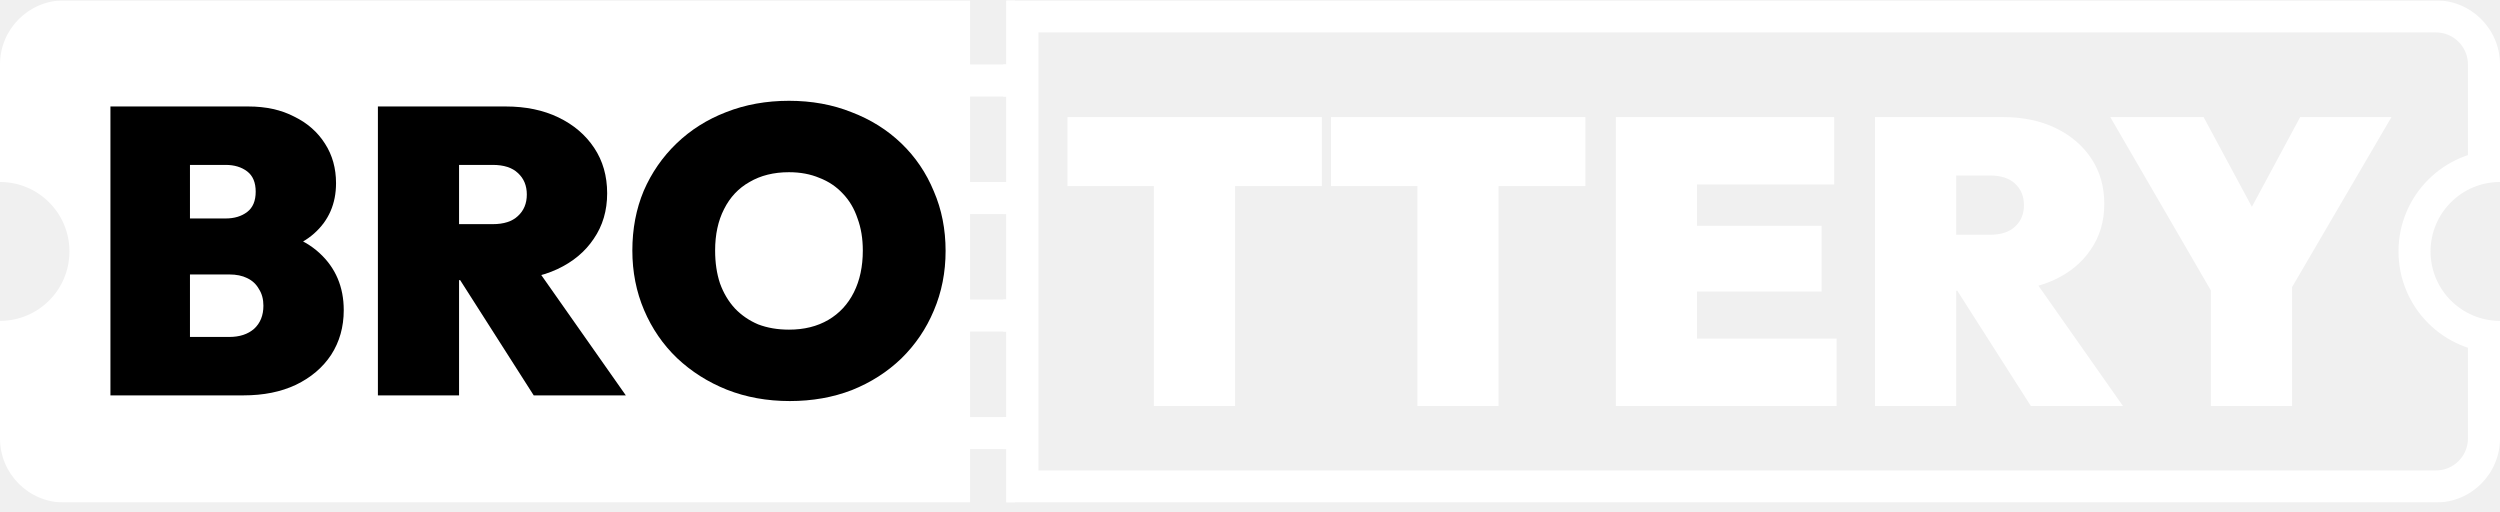
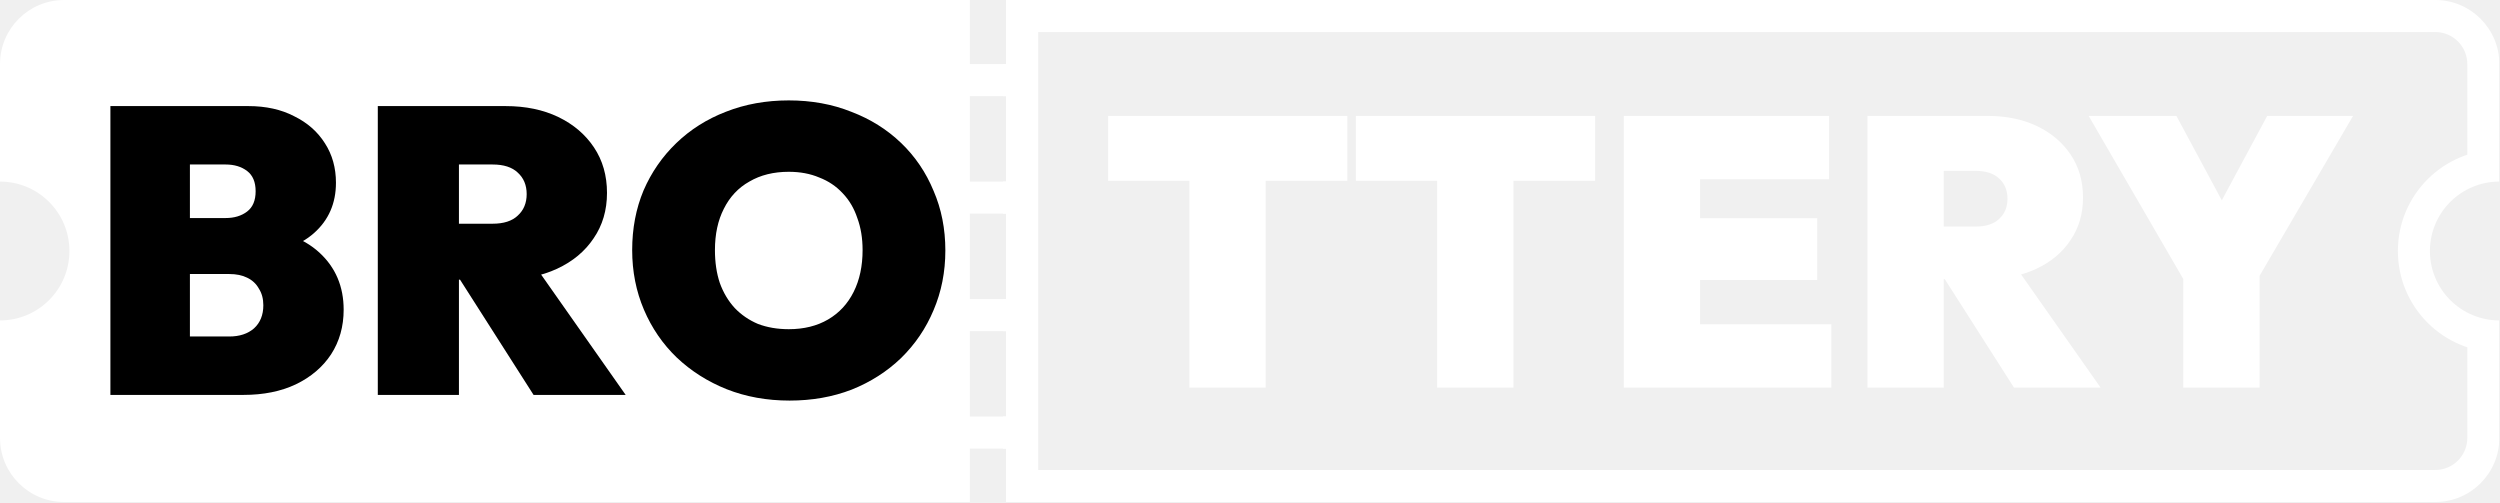
- <svg xmlns="http://www.w3.org/2000/svg" width="2340" height="479" viewBox="0 0 2340 479" fill="none">
-   <mask id="mask0_638_28518" style="mask-type:alpha" maskUnits="userSpaceOnUse" x="0" y="0" width="950" height="471">
-     <path d="M0 0.345H950V470.345H0V0.345Z" fill="#D9D9D9" />
+ <svg xmlns="http://www.w3.org/2000/svg" width="249" height="50" viewBox="0 0 249 50" fill="none">
+   <mask id="mask0_740_34966" style="mask-type:alpha" maskUnits="userSpaceOnUse" x="0" y="0" width="102" height="50">
+     <path d="M0 0H101.064V50H0V0Z" fill="#D9D9D9" />
  </mask>
-   <g mask="url(#mask0_638_28518)">
-     <path fill-rule="evenodd" clip-rule="evenodd" d="M60 0.345C26.863 0.345 0 27.208 0 60.345V170.345C35.898 170.345 65 199.447 65 235.345C65 271.244 35.898 300.345 0 300.345V410.345C0 443.482 26.863 470.345 60 470.345H908V420.345H942V470.345H2260C2293.14 470.345 2320 443.482 2320 410.345V300.345C2284.1 300.345 2255 271.244 2255 235.345C2255 199.447 2284.1 170.345 2320 170.345V60.345C2320 27.208 2293.14 0.345 2260 0.345H942V60.345H908V0.345H60ZM908 310.345H942V390.345H908V310.345ZM942 200.345H908V280.345H942V200.345ZM908 90.345H942V170.345H908V90.345Z" fill="white" />
+   <g mask="url(#mask0_740_34966)">
+     <path fill-rule="evenodd" clip-rule="evenodd" d="M96.596 0H6.383C2.858 0 0 2.858 0 6.383V18.085C3.819 18.085 6.915 21.181 6.915 25C6.915 28.819 3.819 31.915 0 31.915V43.617C0 47.142 2.858 50 6.383 50H96.596V44.681H100.213V50H240.426C243.951 50 246.809 47.142 246.809 43.617L246.809 31.915C242.99 31.915 239.894 28.819 239.894 25C239.894 21.181 242.99 18.085 246.809 18.085L246.809 6.383C246.809 2.858 243.951 0 240.426 0H100.213V6.383H96.596V0ZM96.596 32.979H100.213V41.489H96.596V32.979ZM100.213 21.276H96.596V29.787H100.213V21.276ZM96.596 9.574H100.213V18.085H96.596V9.574Z" fill="white" />
  </g>
-   <path d="M164.893 370.072V315.382H214.645C224.267 315.382 231.989 312.851 237.813 307.787C243.636 302.47 246.548 295.254 246.548 286.139C246.548 280.062 245.155 274.872 242.37 270.567C239.838 266.01 236.167 262.592 231.356 260.313C226.799 258.034 221.228 256.895 214.645 256.895H164.893V204.484H211.227C219.329 204.484 226.039 202.459 231.356 198.407C236.673 194.356 239.332 188.027 239.332 179.418C239.332 170.809 236.673 164.48 231.356 160.429C226.039 156.377 219.329 154.352 211.227 154.352H164.893V99.662H232.495C248.953 99.662 263.258 102.827 275.412 109.157C287.818 115.234 297.439 123.716 304.276 134.603C311.112 145.237 314.53 157.517 314.53 171.442C314.53 190.685 307.694 206.383 294.021 218.536C280.349 230.69 260.347 237.652 234.015 239.425L233.255 213.219C261.866 214.992 283.767 222.841 298.959 236.766C314.15 250.692 321.746 268.542 321.746 290.316C321.746 306.014 317.821 319.94 309.972 332.093C302.123 343.993 291.11 353.361 276.931 360.198C263.005 366.781 246.674 370.072 227.938 370.072H164.893ZM103.367 370.072V99.662H177.806V370.072H103.367Z" fill="black" />
-   <path d="M415.242 262.212V209.801H461.197C471.578 209.801 479.427 207.269 484.744 202.205C490.314 197.141 493.099 190.432 493.099 182.076C493.099 173.721 490.314 167.012 484.744 161.948C479.427 156.884 471.578 154.352 461.197 154.352H415.242V99.662H473.35C492.086 99.662 508.544 103.08 522.723 109.917C536.901 116.753 548.042 126.247 556.144 138.401C564.246 150.554 568.297 164.733 568.297 180.937C568.297 197.141 564.12 211.32 555.764 223.474C547.662 235.627 536.268 245.121 521.583 251.958C506.898 258.794 489.554 262.212 469.552 262.212H415.242ZM353.716 370.072V99.662H429.674V370.072H353.716ZM499.555 370.072L425.876 254.616L494.238 239.804L585.768 370.072H499.555Z" fill="black" />
-   <path d="M739.235 375.389C717.967 375.389 698.344 371.844 680.368 364.755C662.644 357.666 647.073 347.791 633.654 335.132C620.488 322.472 610.233 307.534 602.891 290.316C595.548 273.099 591.877 254.49 591.877 234.487C591.877 214.232 595.422 195.622 602.511 178.658C609.854 161.694 620.108 146.883 633.274 134.223C646.44 121.563 661.885 111.816 679.608 104.979C697.585 97.89 717.207 94.345 738.475 94.345C759.744 94.345 779.24 97.89 796.963 104.979C814.94 111.816 830.511 121.563 843.677 134.223C856.843 146.883 866.971 161.821 874.06 179.038C881.403 196.002 885.074 214.612 885.074 234.867C885.074 254.869 881.403 273.479 874.06 290.696C866.971 307.66 856.843 322.598 843.677 335.511C830.511 348.171 815.066 358.045 797.343 365.135C779.619 371.971 760.25 375.389 739.235 375.389ZM738.475 308.546C752.654 308.546 764.934 305.508 775.315 299.431C785.696 293.355 793.671 284.746 799.242 273.606C804.812 262.465 807.597 249.426 807.597 234.487C807.597 223.347 805.951 213.346 802.66 204.484C799.621 195.369 795.064 187.647 788.987 181.317C782.911 174.734 775.568 169.797 766.96 166.505C758.604 162.96 749.11 161.188 738.475 161.188C724.297 161.188 712.017 164.226 701.636 170.303C691.255 176.126 683.279 184.608 677.709 195.749C672.139 206.636 669.354 219.549 669.354 234.487C669.354 245.881 670.873 256.135 673.911 265.25C677.203 274.365 681.887 282.214 687.963 288.797C694.04 295.127 701.256 300.064 709.611 303.609C718.22 306.901 727.841 308.546 738.475 308.546Z" fill="black" />
-   <path d="M1080.04 380V109.59H1156V380H1080.04ZM999.146 174.154V109.59H1237.27V174.154H999.146ZM1326.68 380V109.59H1402.64V380H1326.68ZM1245.79 174.154V109.59H1483.91V174.154H1245.79ZM1512.47 380V109.59H1588.42V380H1512.47ZM1573.99 380V316.955H1719.07V380H1573.99ZM1573.99 272.899V211.374H1705.02V272.899H1573.99ZM1573.99 172.635V109.59H1716.79V172.635H1573.99ZM1816.55 272.14V219.729H1862.51C1872.89 219.729 1880.74 217.197 1886.05 212.133C1891.62 207.069 1894.41 200.36 1894.41 192.004C1894.41 183.649 1891.62 176.939 1886.05 171.876C1880.74 166.812 1872.89 164.28 1862.51 164.28H1816.55V109.59H1874.66C1893.4 109.59 1909.85 113.008 1924.03 119.844C1938.21 126.681 1949.35 136.175 1957.45 148.329C1965.56 160.482 1969.61 174.661 1969.61 190.865C1969.61 207.069 1965.43 221.248 1957.07 233.401C1948.97 245.555 1937.58 255.049 1922.89 261.886C1908.21 268.722 1890.86 272.14 1870.86 272.14H1816.55ZM1755.03 380V109.59H1830.98V380H1755.03ZM1900.87 380L1827.19 264.544L1895.55 249.732L1987.08 380H1900.87ZM2078.14 286.952L1975.22 109.59H2062.57L2140.42 254.29H2075.1L2152.96 109.59H2238.41L2134.73 286.952H2078.14ZM2069.4 380V259.227H2145.36V380H2069.4Z" fill="white" />
-   <mask id="mask1_638_28518" style="mask-type:alpha" maskUnits="userSpaceOnUse" x="939" y="0" width="1401" height="471">
-     <path d="M939 0.345H2340V470.345H939V0.345Z" fill="#D9D9D9" />
+   <path d="M17.542 39.333V33.515H22.834C23.858 33.515 24.68 33.245 25.299 32.706C25.919 32.141 26.228 31.373 26.228 30.404C26.228 29.757 26.08 29.205 25.784 28.747C25.515 28.262 25.124 27.899 24.612 27.656C24.127 27.414 23.535 27.293 22.834 27.293H17.542V21.717H22.471C23.333 21.717 24.047 21.501 24.612 21.07C25.178 20.64 25.461 19.966 25.461 19.05C25.461 18.134 25.178 17.461 24.612 17.03C24.047 16.599 23.333 16.384 22.471 16.384H17.542V10.566H24.733C26.484 10.566 28.006 10.902 29.299 11.576C30.619 12.222 31.642 13.124 32.37 14.283C33.097 15.414 33.461 16.72 33.461 18.202C33.461 20.249 32.733 21.919 31.279 23.212C29.824 24.505 27.696 25.245 24.895 25.434L24.814 22.646C27.858 22.835 30.188 23.67 31.804 25.151C33.42 26.633 34.228 28.532 34.228 30.848C34.228 32.518 33.811 33.999 32.976 35.292C32.141 36.558 30.969 37.555 29.461 38.282C27.979 38.983 26.242 39.333 24.249 39.333H17.542ZM10.996 39.333V10.566H18.915V39.333H10.996Z" fill="black" />
+   <path d="M44.175 27.858V22.282H49.063C50.168 22.282 51.003 22.013 51.568 21.474C52.161 20.936 52.457 20.222 52.457 19.333C52.457 18.444 52.161 17.73 51.568 17.192C51.003 16.653 50.168 16.384 49.063 16.384H44.175V10.566H50.356C52.349 10.566 54.1 10.929 55.609 11.656C57.117 12.384 58.302 13.394 59.164 14.687C60.026 15.98 60.457 17.488 60.457 19.212C60.457 20.936 60.013 22.444 59.124 23.737C58.262 25.03 57.05 26.04 55.487 26.767C53.925 27.494 52.08 27.858 49.952 27.858H44.175ZM37.629 39.333V10.566H45.71V39.333H37.629ZM53.144 39.333L45.306 27.05L52.578 25.474L62.316 39.333H53.144Z" fill="black" />
+   <path d="M78.642 39.898C76.379 39.898 74.292 39.521 72.379 38.767C70.494 38.013 68.837 36.962 67.41 35.616C66.009 34.269 64.918 32.68 64.137 30.848C63.356 29.016 62.965 27.037 62.965 24.909C62.965 22.754 63.343 20.774 64.097 18.97C64.878 17.165 65.969 15.589 67.369 14.242C68.77 12.896 70.413 11.858 72.299 11.131C74.211 10.377 76.299 10 78.561 10C80.824 10 82.898 10.377 84.783 11.131C86.695 11.858 88.352 12.896 89.753 14.242C91.153 15.589 92.231 17.178 92.985 19.01C93.766 20.815 94.157 22.794 94.157 24.949C94.157 27.077 93.766 29.057 92.985 30.888C92.231 32.693 91.153 34.282 89.753 35.656C88.352 37.003 86.709 38.053 84.823 38.807C82.938 39.535 80.877 39.898 78.642 39.898ZM78.561 32.787C80.069 32.787 81.376 32.464 82.48 31.818C83.585 31.171 84.433 30.255 85.025 29.07C85.618 27.885 85.914 26.498 85.914 24.909C85.914 23.724 85.739 22.66 85.389 21.717C85.066 20.747 84.581 19.926 83.935 19.252C83.288 18.552 82.507 18.027 81.591 17.677C80.702 17.299 79.692 17.111 78.561 17.111C77.053 17.111 75.746 17.434 74.642 18.081C73.538 18.7 72.689 19.602 72.097 20.788C71.504 21.946 71.208 23.32 71.208 24.909C71.208 26.121 71.369 27.212 71.692 28.181C72.043 29.151 72.541 29.986 73.187 30.686C73.834 31.36 74.602 31.885 75.49 32.262C76.406 32.612 77.43 32.787 78.561 32.787Z" fill="black" />
+   <path d="M118.463 38.602V11.546H126.063V38.602H118.463ZM110.369 18.006V11.546H134.195V18.006H110.369ZM143.14 38.602V11.546H150.74V38.602H143.14ZM135.046 18.006V11.546H158.872V18.006H135.046ZM161.729 38.602V11.546H169.329V38.602H161.729ZM167.885 38.602V32.294H182.401V38.602H167.885ZM167.885 27.886V21.73H180.995V27.886H167.885ZM167.885 17.854V11.546H182.173V17.854H167.885ZM192.155 27.81V22.566H196.753C197.792 22.566 198.577 22.312 199.109 21.806C199.666 21.299 199.945 20.628 199.945 19.792C199.945 18.956 199.666 18.284 199.109 17.778C198.577 17.271 197.792 17.018 196.753 17.018H192.155V11.546H197.969C199.844 11.546 201.49 11.888 202.909 12.572C204.328 13.256 205.442 14.206 206.253 15.422C207.064 16.638 207.469 18.056 207.469 19.678C207.469 21.299 207.051 22.718 206.215 23.934C205.404 25.15 204.264 26.1 202.795 26.784C201.326 27.468 199.59 27.81 197.589 27.81H192.155ZM185.999 38.602V11.546H193.599V38.602H185.999ZM200.591 38.602L193.219 27.05L200.059 25.568L209.217 38.602H200.591ZM218.328 29.292L208.03 11.546H216.77L224.56 26.024H218.024L225.814 11.546H234.364L223.99 29.292H218.328ZM217.454 38.602V26.518H225.054V38.602H217.454Z" fill="white" />
+   <mask id="mask1_740_34966" style="mask-type:alpha" maskUnits="userSpaceOnUse" x="99" y="0" width="150" height="50">
+     <path d="M99.894 0H248.936V50H99.894V0Z" fill="#D9D9D9" />
  </mask>
-   <g mask="url(#mask1_638_28518)">
-     <mask id="path-6-inside-1_638_28518" fill="white">
-       <path fill-rule="evenodd" clip-rule="evenodd" d="M80 0.345C46.863 0.345 20 27.208 20 60.345V170.345C55.898 170.345 85 199.447 85 235.345C85 271.244 55.898 300.345 20 300.345V410.345C20 443.482 46.863 470.345 80 470.345H908V420.345H942V470.345H2280C2313.14 470.345 2340 443.482 2340 410.345V300.345C2304.1 300.345 2275 271.244 2275 235.345C2275 199.447 2304.1 170.345 2340 170.345V60.345C2340 27.208 2313.14 0.345 2280 0.345H942V60.345H908V0.345H80ZM908 310.345H942V390.345H908V310.345ZM942 200.345H908V280.345H942V200.345ZM908 90.345H942V170.345H908V90.345Z" />
+   <g mask="url(#mask1_740_34966)">
+     <mask id="path-6-inside-1_740_34966" fill="white">
+       <path fill-rule="evenodd" clip-rule="evenodd" d="M96.595 0H8.51C4.985 0 2.127 2.858 2.127 6.383V18.085C5.946 18.085 9.042 21.181 9.042 25C9.042 28.819 5.946 31.915 2.127 31.915V43.617C2.127 47.142 4.985 50 8.51 50H96.595V44.681H100.212V50H242.553C246.078 50 248.936 47.142 248.936 43.617L248.936 31.915C245.117 31.915 242.021 28.819 242.021 25C242.021 21.181 245.117 18.085 248.936 18.085L248.936 6.383C248.936 2.858 246.078 0 242.553 0H100.212V6.383H96.595V0ZM96.595 32.979H100.212V41.489H96.595V32.979ZM100.212 21.276H96.595V29.787H100.212V21.276ZM96.595 9.574H100.212V18.085H96.595V9.574Z" />
    </mask>
-     <path d="M20 170.345H-10V200.345H20V170.345ZM20 300.345V270.345H-10V300.345H20ZM908 470.345V500.345H938V470.345H908ZM908 420.345V390.345H878V420.345H908ZM942 420.345H972V390.345H942V420.345ZM942 470.345H912V500.345H942V470.345ZM2340 300.345H2370V270.345H2340V300.345ZM2340 170.345V200.345H2370V170.345H2340ZM942 0.345V-29.655H912V0.345H942ZM942 60.345V90.345H972V60.345H942ZM908 60.345H878V90.345H908V60.345ZM908 0.345H938V-29.655H908V0.345ZM942 310.345H972V280.345H942V310.345ZM908 310.345V280.345H878V310.345H908ZM942 390.345V420.345H972V390.345H942ZM908 390.345H878V420.345H908V390.345ZM908 200.345V170.345H878V200.345H908ZM942 200.345H972V170.345H942V200.345ZM908 280.345H878V310.345H908V280.345ZM942 280.345V310.345H972V280.345H942ZM942 90.345H972V60.345H942V90.345ZM908 90.345V60.345H878V90.345H908ZM942 170.345V200.345H972V170.345H942ZM908 170.345H878V200.345H908V170.345ZM50 60.345C50 43.777 63.431 30.345 80 30.345V-29.655C30.294 -29.655 -10 10.64 -10 60.345H50ZM50 170.345V60.345H-10V170.345H50ZM115 235.345C115 182.878 72.467 140.345 20 140.345V200.345C39.33 200.345 55 216.015 55 235.345H115ZM20 330.345C72.467 330.345 115 287.812 115 235.345H55C55 254.675 39.33 270.345 20 270.345V330.345ZM50 410.345V300.345H-10V410.345H50ZM80 440.345C63.431 440.345 50 426.914 50 410.345H-10C-10 460.051 30.294 500.345 80 500.345V440.345ZM908 440.345H80V500.345H908V440.345ZM938 470.345V420.345H878V470.345H938ZM908 450.345H942V390.345H908V450.345ZM912 420.345V470.345H972V420.345H912ZM2280 440.345H942V500.345H2280V440.345ZM2310 410.345C2310 426.914 2296.57 440.345 2280 440.345V500.345C2329.71 500.345 2370 460.051 2370 410.345H2310ZM2310 300.345V410.345H2370V300.345H2310ZM2245 235.345C2245 287.812 2287.53 330.345 2340 330.345V270.345C2320.67 270.345 2305 254.675 2305 235.345H2245ZM2340 140.345C2287.53 140.345 2245 182.878 2245 235.345H2305C2305 216.015 2320.67 200.345 2340 200.345V140.345ZM2310 60.345V170.345H2370V60.345H2310ZM2280 30.345C2296.57 30.345 2310 43.777 2310 60.345H2370C2370 10.639 2329.71 -29.655 2280 -29.655V30.345ZM942 30.345H2280V-29.655H942V30.345ZM972 60.345V0.345H912V60.345H972ZM908 90.345H942V30.345H908V90.345ZM878 0.345V60.345H938V0.345H878ZM80 30.345H908V-29.655H80V30.345ZM942 280.345H908V340.345H942V280.345ZM972 390.345V310.345H912V390.345H972ZM908 420.345H942V360.345H908V420.345ZM878 310.345V390.345H938V310.345H878ZM908 230.345H942V170.345H908V230.345ZM938 280.345V200.345H878V280.345H938ZM942 250.345H908V310.345H942V250.345ZM912 200.345V280.345H972V200.345H912ZM942 60.345H908V120.345H942V60.345ZM972 170.345V90.345H912V170.345H972ZM908 200.345H942V140.345H908V200.345ZM878 90.345V170.345H938V90.345H878Z" fill="white" mask="url(#path-6-inside-1_638_28518)" />
+     <path d="M96.595 0H99.787V-3.191H96.595V0ZM2.127 18.085H-1.064V21.276L2.127 21.277L2.127 18.085ZM2.127 31.915L2.127 28.723L-1.064 28.724V31.915H2.127ZM96.595 50V53.191H99.787V50H96.595ZM96.595 44.681V41.489H93.404V44.681H96.595ZM100.212 44.681H103.404V41.489H100.212V44.681ZM100.212 50H97.021V53.191H100.212V50ZM248.936 43.617H252.127V43.617L248.936 43.617ZM248.936 31.915L252.127 31.915L252.127 28.724H248.936V31.915ZM248.936 18.085V21.277H252.127L252.127 18.085L248.936 18.085ZM248.936 6.383L252.127 6.383V6.383H248.936ZM100.212 0V-3.191H97.021V0H100.212ZM100.212 6.383V9.574H103.404V6.383H100.212ZM96.595 6.383H93.404V9.574H96.595V6.383ZM100.212 32.979H103.404V29.787H100.212V32.979ZM96.595 32.979V29.787H93.404V32.979H96.595ZM100.212 41.489V44.681H103.404V41.489H100.212ZM96.595 41.489H93.404V44.681H96.595V41.489ZM96.595 21.276V18.085H93.404V21.276H96.595ZM100.212 21.276H103.404V18.085H100.212V21.276ZM96.595 29.787H93.404V32.978H96.595V29.787ZM100.212 29.787V32.978H103.404V29.787H100.212ZM100.212 9.574H103.404V6.383H100.212V9.574ZM96.595 9.574V6.383H93.404V9.574H96.595ZM100.212 18.085V21.276H103.404V18.085H100.212ZM96.595 18.085H93.404V21.276H96.595V18.085ZM8.51 3.191H96.595V-3.191H8.51V3.191ZM5.319 6.383C5.319 4.62 6.748 3.191 8.51 3.191V-3.191C3.223 -3.191 -1.064 1.095 -1.064 6.383H5.319ZM5.319 18.085V6.383H-1.064V18.085H5.319ZM12.234 25C12.234 19.419 7.709 14.894 2.127 14.894L2.127 21.277C4.184 21.277 5.851 22.944 5.851 25H12.234ZM2.127 35.106C7.709 35.106 12.234 30.582 12.234 25H5.851C5.851 27.056 4.184 28.723 2.127 28.723L2.127 35.106ZM5.319 43.617V31.915H-1.064V43.617H5.319ZM8.51 46.809C6.748 46.809 5.319 45.38 5.319 43.617H-1.064C-1.064 48.905 3.223 53.191 8.51 53.191V46.809ZM96.595 46.809H8.51V53.191H96.595V46.809ZM99.787 50V44.681H93.404V50H99.787ZM96.595 47.872H100.212V41.489H96.595V47.872ZM97.021 44.681V50H103.404V44.681H97.021ZM242.553 46.809H100.212V53.191H242.553V46.809ZM245.744 43.617C245.744 45.38 244.316 46.809 242.553 46.809V53.191C247.841 53.191 252.127 48.905 252.127 43.617H245.744ZM245.744 31.915L245.744 43.617L252.127 43.617L252.127 31.915L245.744 31.915ZM238.829 25C238.829 30.582 243.354 35.107 248.936 35.107V28.724C246.879 28.724 245.212 27.057 245.212 25H238.829ZM248.936 14.894C243.354 14.894 238.829 19.419 238.829 25H245.212C245.212 22.944 246.879 21.277 248.936 21.277V14.894ZM245.744 6.383L245.744 18.085L252.127 18.085L252.127 6.383L245.744 6.383ZM242.553 3.191C244.316 3.191 245.744 4.62 245.744 6.383H252.127C252.127 1.095 247.841 -3.191 242.553 -3.191V3.191ZM100.212 3.191H242.553V-3.191H100.212V3.191ZM103.404 6.383V0H97.021V6.383H103.404ZM96.595 9.574H100.212V3.191H96.595V9.574ZM93.404 0V6.383H99.787V0H93.404ZM100.212 29.787H96.595V36.17H100.212V29.787ZM103.404 41.489V32.979H97.021V41.489H103.404ZM96.595 44.681H100.212V38.298H96.595V44.681ZM93.404 32.979V41.489H99.787V32.979H93.404ZM96.595 24.468H100.212V18.085H96.595V24.468ZM99.787 29.787V21.276H93.404V29.787H99.787ZM100.212 26.596H96.595V32.978H100.212V26.596ZM97.021 21.276V29.787H103.404V21.276H97.021ZM100.212 6.383H96.595V12.766H100.212V6.383ZM103.404 18.085V9.574H97.021V18.085H103.404ZM96.595 21.276H100.212V14.893H96.595V21.276ZM93.404 9.574V18.085H99.787V9.574H93.404Z" fill="white" mask="url(#path-6-inside-1_740_34966)" />
  </g>
</svg>
